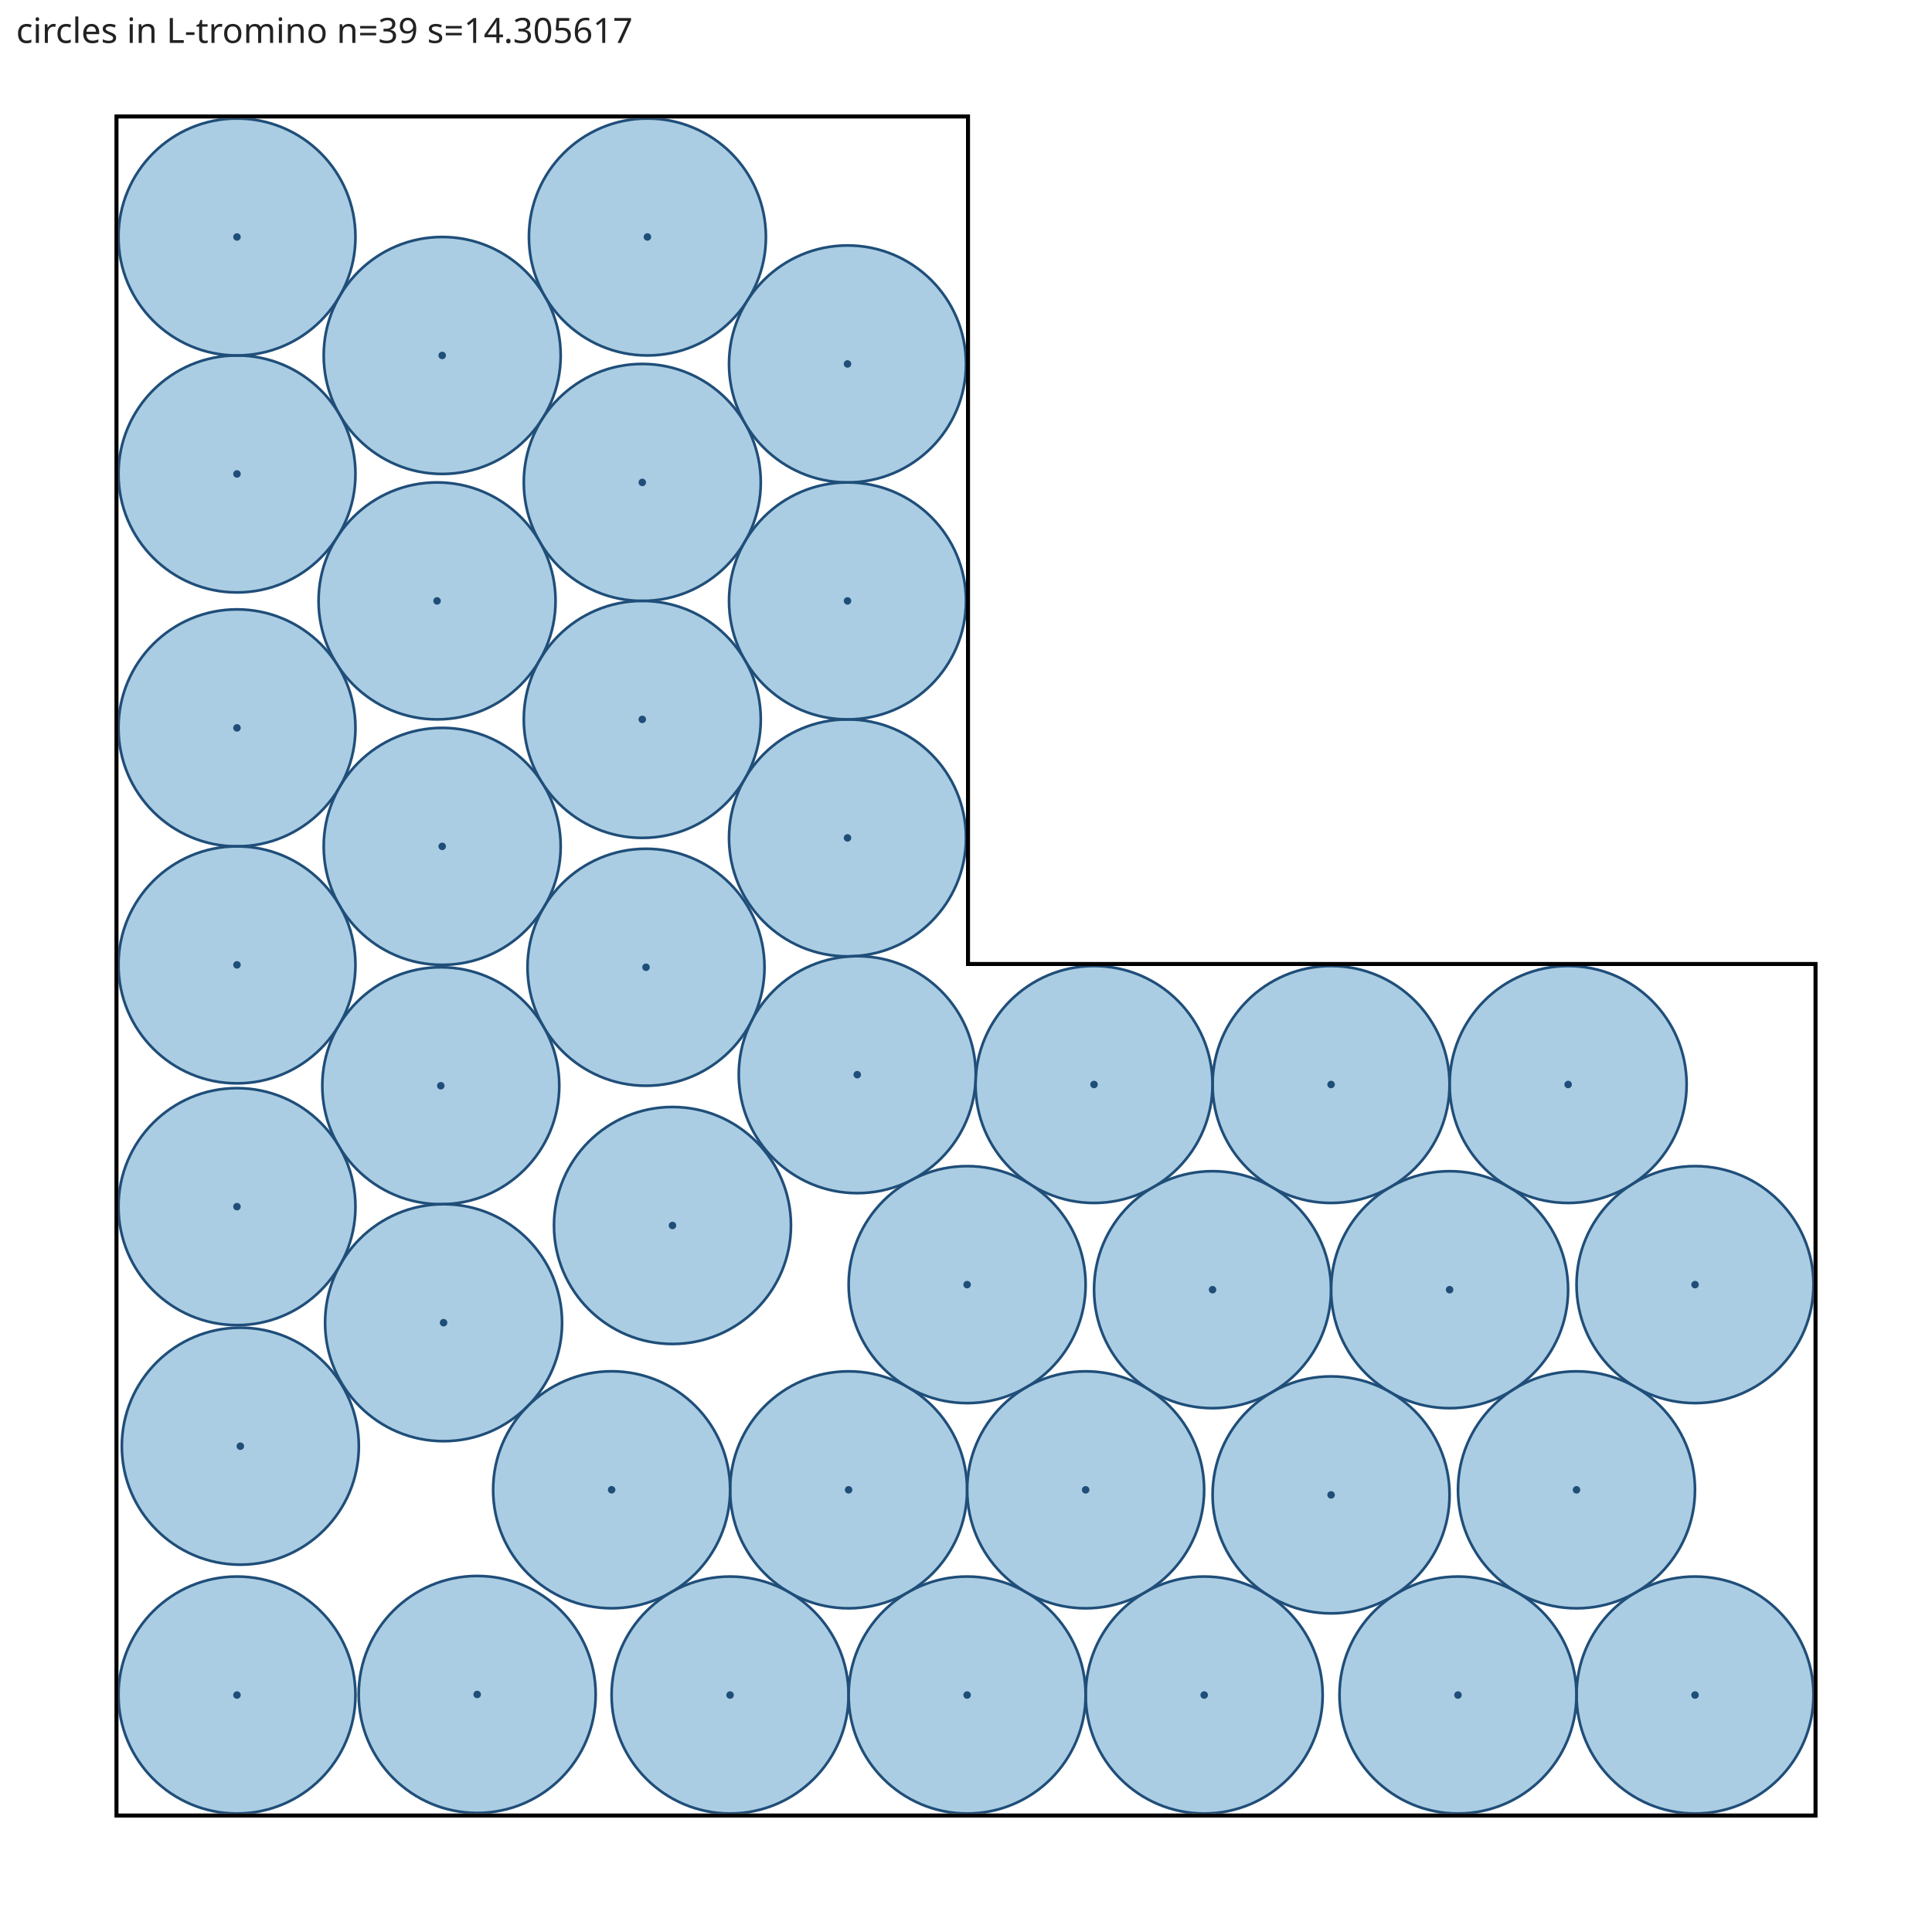
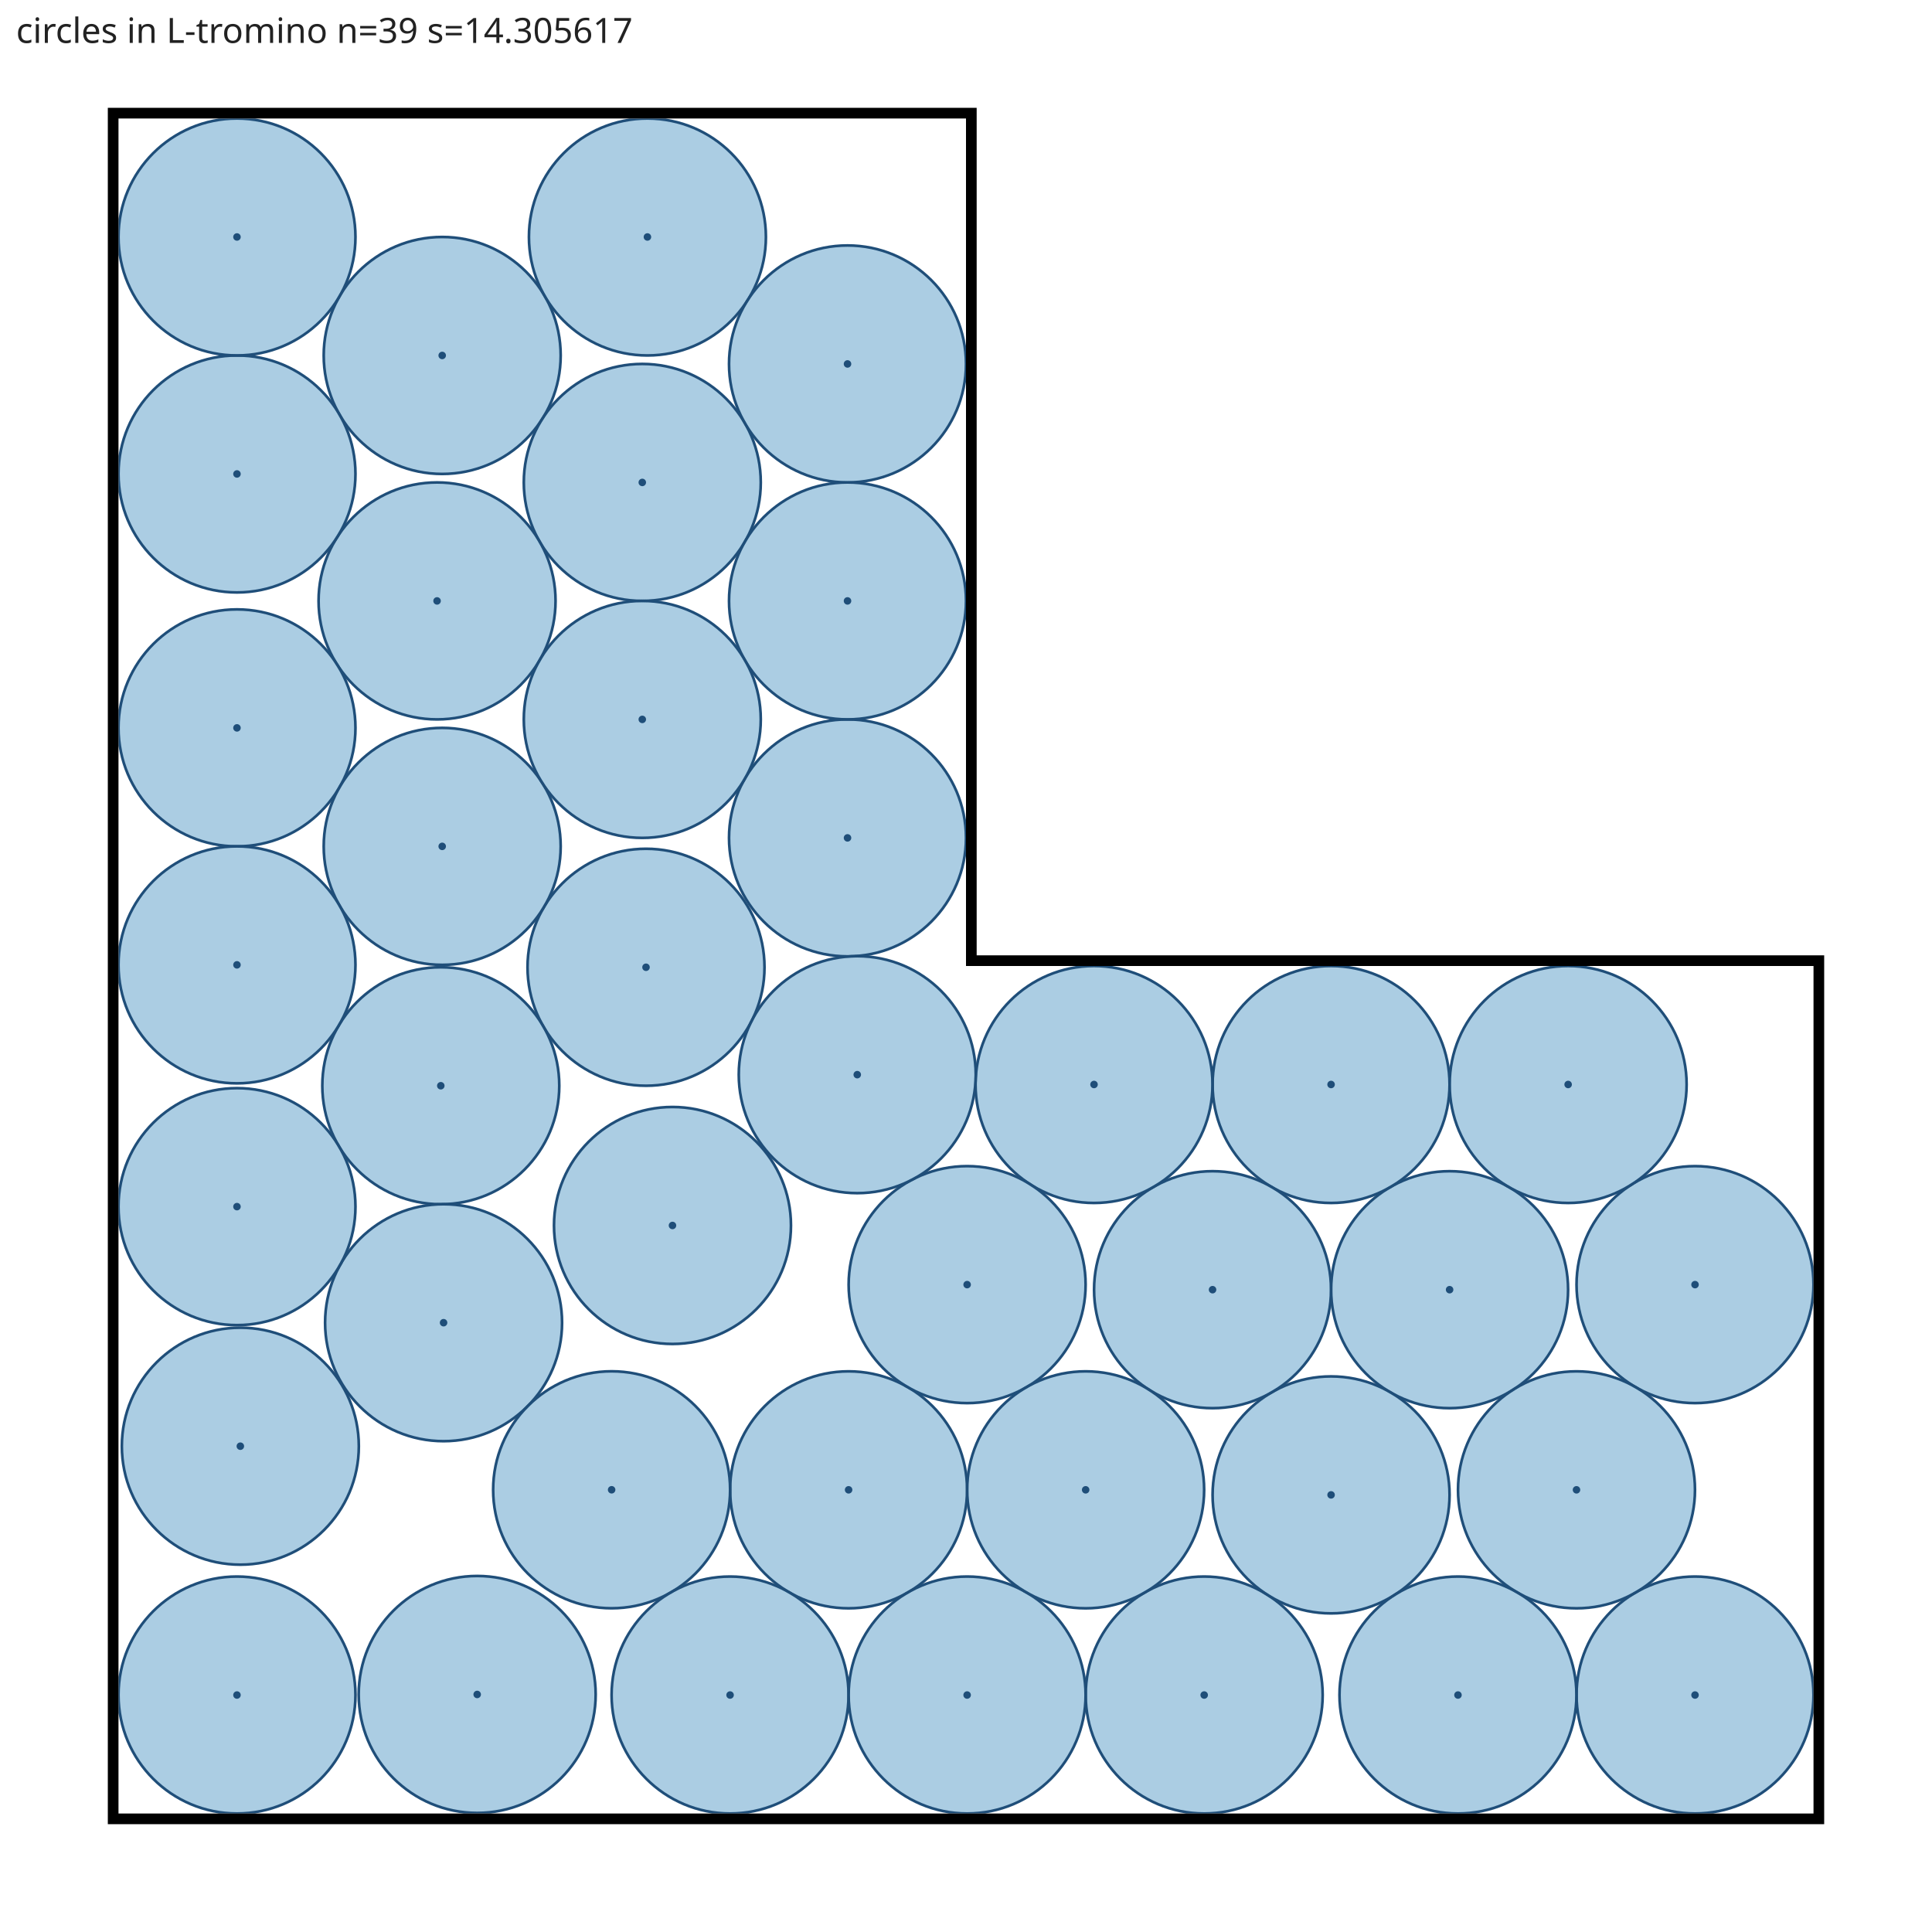
<svg xmlns="http://www.w3.org/2000/svg" width="720.0" height="720.0" viewBox="0 0 720.0 720.0">
  <defs>
    <clipPath id="inside">
      <polygon points="44.157,675.843 675.843,675.843 675.843,360.000 360.000,360.000 360.000,44.157 44.157,44.157" />
    </clipPath>
-     <mask id="outside">
-       <rect width="720.0" height="720.0" fill="white" />
-       <polygon points="44.157,675.843 675.843,675.843 675.843,360.000 360.000,360.000 360.000,44.157 44.157,44.157" fill="black" />
-     </mask>
  </defs>
  <rect width="720.0" height="720.0" fill="white" />
  <circle cx="240.752" cy="360.469" r="44.157" fill="#7fb3d5" fill-opacity="0.65" stroke="#1f4e79" stroke-width="1" clip-path="url(#inside)" />
  <circle cx="240.752" cy="360.469" r="1.4" fill="#1f4e79" />
  <circle cx="540.226" cy="480.629" r="44.157" fill="#7fb3d5" fill-opacity="0.65" stroke="#1f4e79" stroke-width="1" clip-path="url(#inside)" />
  <circle cx="540.226" cy="480.629" r="1.4" fill="#1f4e79" />
  <circle cx="164.795" cy="132.470" r="44.157" fill="#7fb3d5" fill-opacity="0.65" stroke="#1f4e79" stroke-width="1" clip-path="url(#inside)" />
  <circle cx="164.795" cy="132.470" r="1.4" fill="#1f4e79" />
  <circle cx="316.250" cy="555.214" r="44.157" fill="#7fb3d5" fill-opacity="0.65" stroke="#1f4e79" stroke-width="1" clip-path="url(#inside)" />
  <circle cx="316.250" cy="555.214" r="1.4" fill="#1f4e79" />
  <circle cx="496.054" cy="404.157" r="44.157" fill="#7fb3d5" fill-opacity="0.65" stroke="#1f4e79" stroke-width="1" clip-path="url(#inside)" />
  <circle cx="496.054" cy="404.157" r="1.4" fill="#1f4e79" />
  <circle cx="164.271" cy="404.625" r="44.157" fill="#7fb3d5" fill-opacity="0.65" stroke="#1f4e79" stroke-width="1" clip-path="url(#inside)" />
  <circle cx="164.271" cy="404.625" r="1.4" fill="#1f4e79" />
  <circle cx="448.764" cy="631.687" r="44.157" fill="#7fb3d5" fill-opacity="0.65" stroke="#1f4e79" stroke-width="1" clip-path="url(#inside)" />
  <circle cx="448.764" cy="631.687" r="1.4" fill="#1f4e79" />
  <circle cx="496.054" cy="557.102" r="44.157" fill="#7fb3d5" fill-opacity="0.65" stroke="#1f4e79" stroke-width="1" clip-path="url(#inside)" />
  <circle cx="496.054" cy="557.102" r="1.4" fill="#1f4e79" />
  <circle cx="239.362" cy="179.787" r="44.157" fill="#7fb3d5" fill-opacity="0.65" stroke="#1f4e79" stroke-width="1" clip-path="url(#inside)" />
  <circle cx="239.362" cy="179.787" r="1.4" fill="#1f4e79" />
  <circle cx="165.308" cy="492.932" r="44.157" fill="#7fb3d5" fill-opacity="0.65" stroke="#1f4e79" stroke-width="1" clip-path="url(#inside)" />
  <circle cx="165.308" cy="492.932" r="1.4" fill="#1f4e79" />
  <circle cx="162.881" cy="223.943" r="44.157" fill="#7fb3d5" fill-opacity="0.65" stroke="#1f4e79" stroke-width="1" clip-path="url(#inside)" />
  <circle cx="162.881" cy="223.943" r="1.4" fill="#1f4e79" />
  <circle cx="451.883" cy="480.629" r="44.157" fill="#7fb3d5" fill-opacity="0.65" stroke="#1f4e79" stroke-width="1" clip-path="url(#inside)" />
  <circle cx="451.883" cy="480.629" r="1.4" fill="#1f4e79" />
  <circle cx="88.313" cy="271.260" r="44.157" fill="#7fb3d5" fill-opacity="0.65" stroke="#1f4e79" stroke-width="1" clip-path="url(#inside)" />
  <circle cx="88.313" cy="271.260" r="1.4" fill="#1f4e79" />
  <circle cx="407.711" cy="404.157" r="44.157" fill="#7fb3d5" fill-opacity="0.65" stroke="#1f4e79" stroke-width="1" clip-path="url(#inside)" />
  <circle cx="407.711" cy="404.157" r="1.4" fill="#1f4e79" />
  <circle cx="89.567" cy="538.950" r="44.157" fill="#7fb3d5" fill-opacity="0.65" stroke="#1f4e79" stroke-width="1" clip-path="url(#inside)" />
  <circle cx="89.567" cy="538.950" r="1.4" fill="#1f4e79" />
  <circle cx="88.313" cy="176.626" r="44.157" fill="#7fb3d5" fill-opacity="0.65" stroke="#1f4e79" stroke-width="1" clip-path="url(#inside)" />
  <circle cx="88.313" cy="176.626" r="1.4" fill="#1f4e79" />
  <circle cx="164.795" cy="315.417" r="44.157" fill="#7fb3d5" fill-opacity="0.65" stroke="#1f4e79" stroke-width="1" clip-path="url(#inside)" />
  <circle cx="164.795" cy="315.417" r="1.4" fill="#1f4e79" />
  <circle cx="315.843" cy="312.256" r="44.157" fill="#7fb3d5" fill-opacity="0.65" stroke="#1f4e79" stroke-width="1" clip-path="url(#inside)" />
  <circle cx="315.843" cy="312.256" r="1.4" fill="#1f4e79" />
  <circle cx="631.687" cy="631.687" r="44.157" fill="#7fb3d5" fill-opacity="0.65" stroke="#1f4e79" stroke-width="1" clip-path="url(#inside)" />
  <circle cx="631.687" cy="631.687" r="1.4" fill="#1f4e79" />
  <circle cx="360.421" cy="478.741" r="44.157" fill="#7fb3d5" fill-opacity="0.65" stroke="#1f4e79" stroke-width="1" clip-path="url(#inside)" />
  <circle cx="360.421" cy="478.741" r="1.4" fill="#1f4e79" />
  <circle cx="88.313" cy="359.573" r="44.157" fill="#7fb3d5" fill-opacity="0.65" stroke="#1f4e79" stroke-width="1" clip-path="url(#inside)" />
  <circle cx="88.313" cy="359.573" r="1.4" fill="#1f4e79" />
  <circle cx="631.687" cy="478.741" r="44.157" fill="#7fb3d5" fill-opacity="0.65" stroke="#1f4e79" stroke-width="1" clip-path="url(#inside)" />
  <circle cx="631.687" cy="478.741" r="1.4" fill="#1f4e79" />
  <circle cx="227.937" cy="555.197" r="44.157" fill="#7fb3d5" fill-opacity="0.65" stroke="#1f4e79" stroke-width="1" clip-path="url(#inside)" />
  <circle cx="227.937" cy="555.197" r="1.4" fill="#1f4e79" />
  <circle cx="88.313" cy="449.677" r="44.157" fill="#7fb3d5" fill-opacity="0.65" stroke="#1f4e79" stroke-width="1" clip-path="url(#inside)" />
  <circle cx="88.313" cy="449.677" r="1.4" fill="#1f4e79" />
  <circle cx="241.276" cy="88.313" r="44.157" fill="#7fb3d5" fill-opacity="0.65" stroke="#1f4e79" stroke-width="1" clip-path="url(#inside)" />
  <circle cx="241.276" cy="88.313" r="1.4" fill="#1f4e79" />
  <circle cx="250.614" cy="456.698" r="44.157" fill="#7fb3d5" fill-opacity="0.65" stroke="#1f4e79" stroke-width="1" clip-path="url(#inside)" />
  <circle cx="250.614" cy="456.698" r="1.4" fill="#1f4e79" />
  <circle cx="88.313" cy="88.313" r="44.157" fill="#7fb3d5" fill-opacity="0.65" stroke="#1f4e79" stroke-width="1" clip-path="url(#inside)" />
  <circle cx="88.313" cy="88.313" r="1.4" fill="#1f4e79" />
  <circle cx="272.078" cy="631.687" r="44.157" fill="#7fb3d5" fill-opacity="0.65" stroke="#1f4e79" stroke-width="1" clip-path="url(#inside)" />
  <circle cx="272.078" cy="631.687" r="1.4" fill="#1f4e79" />
  <circle cx="315.843" cy="223.943" r="44.157" fill="#7fb3d5" fill-opacity="0.65" stroke="#1f4e79" stroke-width="1" clip-path="url(#inside)" />
  <circle cx="315.843" cy="223.943" r="1.4" fill="#1f4e79" />
  <circle cx="584.397" cy="404.157" r="44.157" fill="#7fb3d5" fill-opacity="0.65" stroke="#1f4e79" stroke-width="1" clip-path="url(#inside)" />
  <circle cx="584.397" cy="404.157" r="1.4" fill="#1f4e79" />
  <circle cx="88.313" cy="631.687" r="44.157" fill="#7fb3d5" fill-opacity="0.65" stroke="#1f4e79" stroke-width="1" clip-path="url(#inside)" />
  <circle cx="88.313" cy="631.687" r="1.4" fill="#1f4e79" />
  <circle cx="587.515" cy="555.214" r="44.157" fill="#7fb3d5" fill-opacity="0.65" stroke="#1f4e79" stroke-width="1" clip-path="url(#inside)" />
  <circle cx="587.515" cy="555.214" r="1.4" fill="#1f4e79" />
  <circle cx="315.843" cy="135.630" r="44.157" fill="#7fb3d5" fill-opacity="0.65" stroke="#1f4e79" stroke-width="1" clip-path="url(#inside)" />
  <circle cx="315.843" cy="135.630" r="1.4" fill="#1f4e79" />
  <circle cx="360.421" cy="631.687" r="44.157" fill="#7fb3d5" fill-opacity="0.65" stroke="#1f4e79" stroke-width="1" clip-path="url(#inside)" />
  <circle cx="360.421" cy="631.687" r="1.4" fill="#1f4e79" />
  <circle cx="319.474" cy="400.495" r="44.157" fill="#7fb3d5" fill-opacity="0.65" stroke="#1f4e79" stroke-width="1" clip-path="url(#inside)" />
  <circle cx="319.474" cy="400.495" r="1.4" fill="#1f4e79" />
  <circle cx="404.593" cy="555.214" r="44.157" fill="#7fb3d5" fill-opacity="0.65" stroke="#1f4e79" stroke-width="1" clip-path="url(#inside)" />
  <circle cx="404.593" cy="555.214" r="1.4" fill="#1f4e79" />
  <circle cx="239.362" cy="268.100" r="44.157" fill="#7fb3d5" fill-opacity="0.65" stroke="#1f4e79" stroke-width="1" clip-path="url(#inside)" />
  <circle cx="239.362" cy="268.100" r="1.4" fill="#1f4e79" />
  <circle cx="543.344" cy="631.687" r="44.157" fill="#7fb3d5" fill-opacity="0.65" stroke="#1f4e79" stroke-width="1" clip-path="url(#inside)" />
  <circle cx="543.344" cy="631.687" r="1.4" fill="#1f4e79" />
  <circle cx="177.834" cy="631.473" r="44.157" fill="#7fb3d5" fill-opacity="0.65" stroke="#1f4e79" stroke-width="1" clip-path="url(#inside)" />
  <circle cx="177.834" cy="631.473" r="1.4" fill="#1f4e79" />
-   <polygon points="44.157,675.843 675.843,675.843 675.843,360.000 360.000,360.000 360.000,44.157 44.157,44.157" fill="none" stroke="#000000" stroke-width="3" mask="url(#outside)" />
+   <path d="M 40.182,40.182 L 363.974,40.182 L 363.974,356.026 L 679.818,356.026 L 679.818,679.818 L 40.182,679.818 L 40.182,40.182 Z M 675.843,675.843 L 675.843,360.000 L 360.000,360.000 L 360.000,44.157 L 44.157,44.157 L 44.157,675.843 L 675.843,675.843 Z" fill="#000000" fill-rule="evenodd" />
  <text x="6" y="16" font-family="sans-serif" font-size="13" fill="#222">circles in L-tromino  n=39  s=14.305617</text>
</svg>
